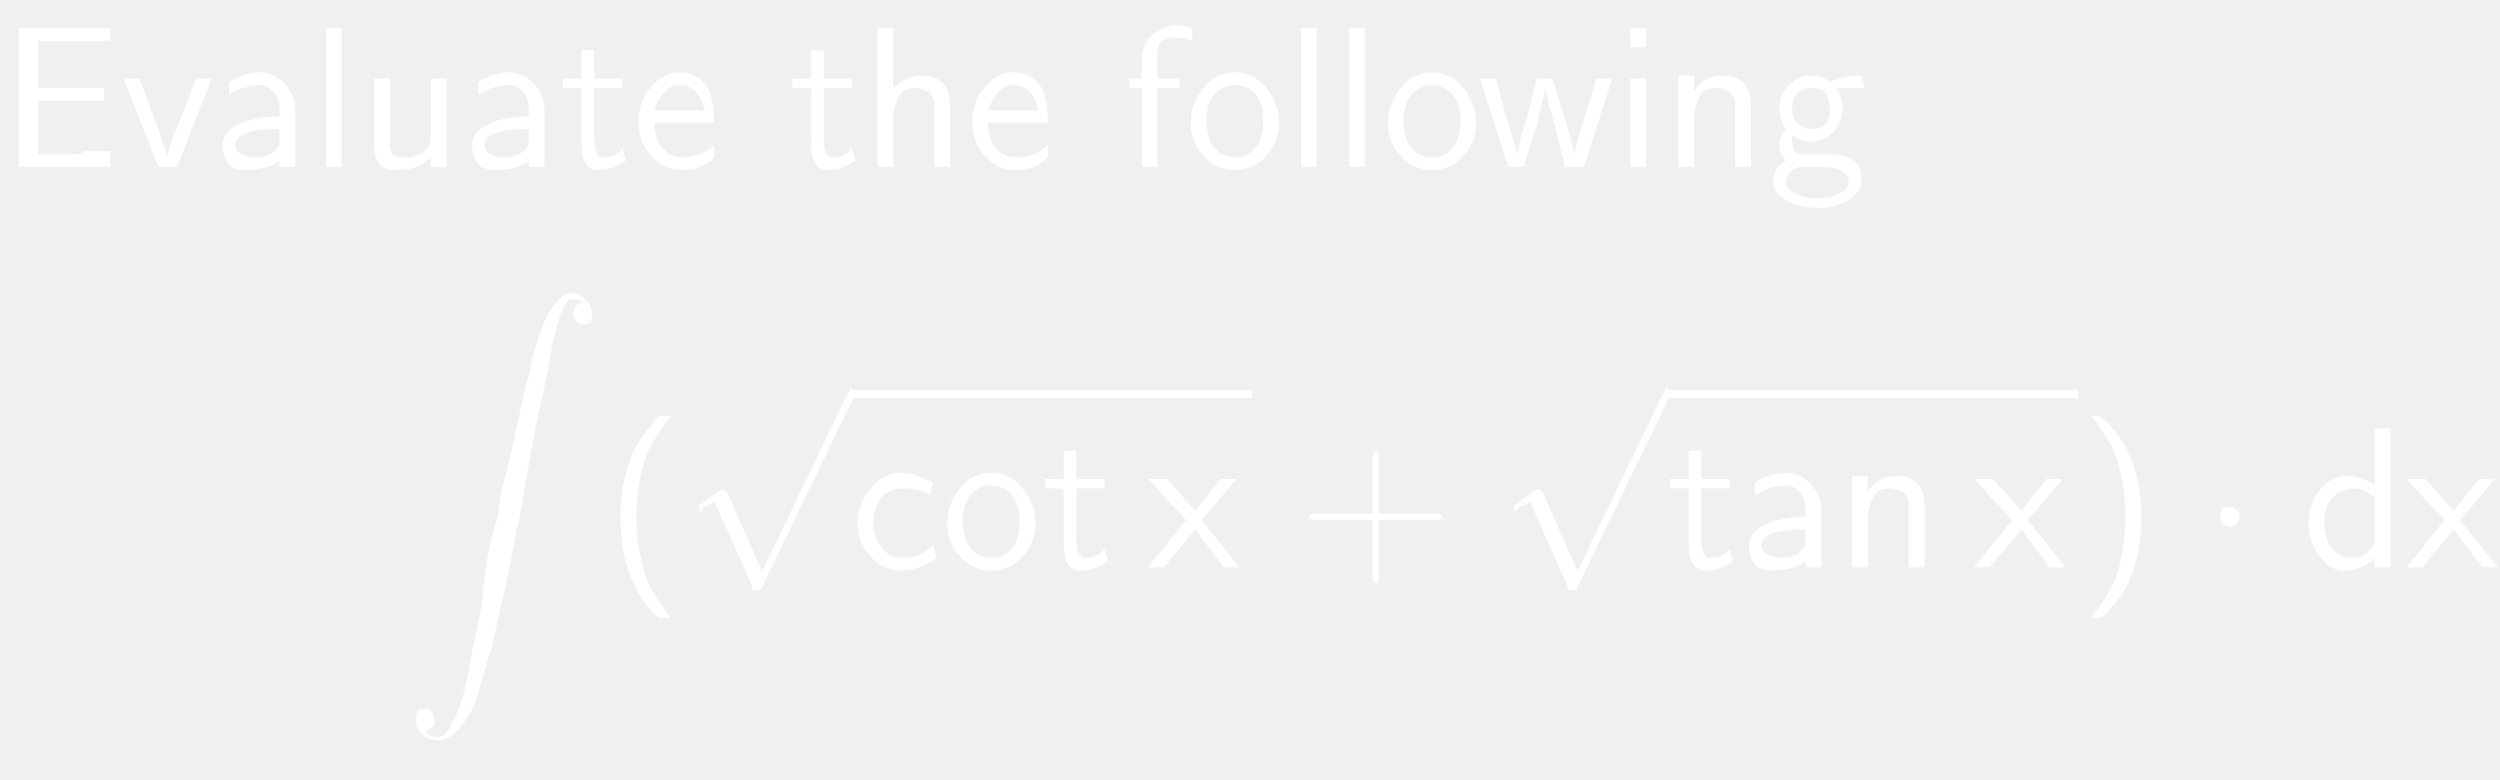
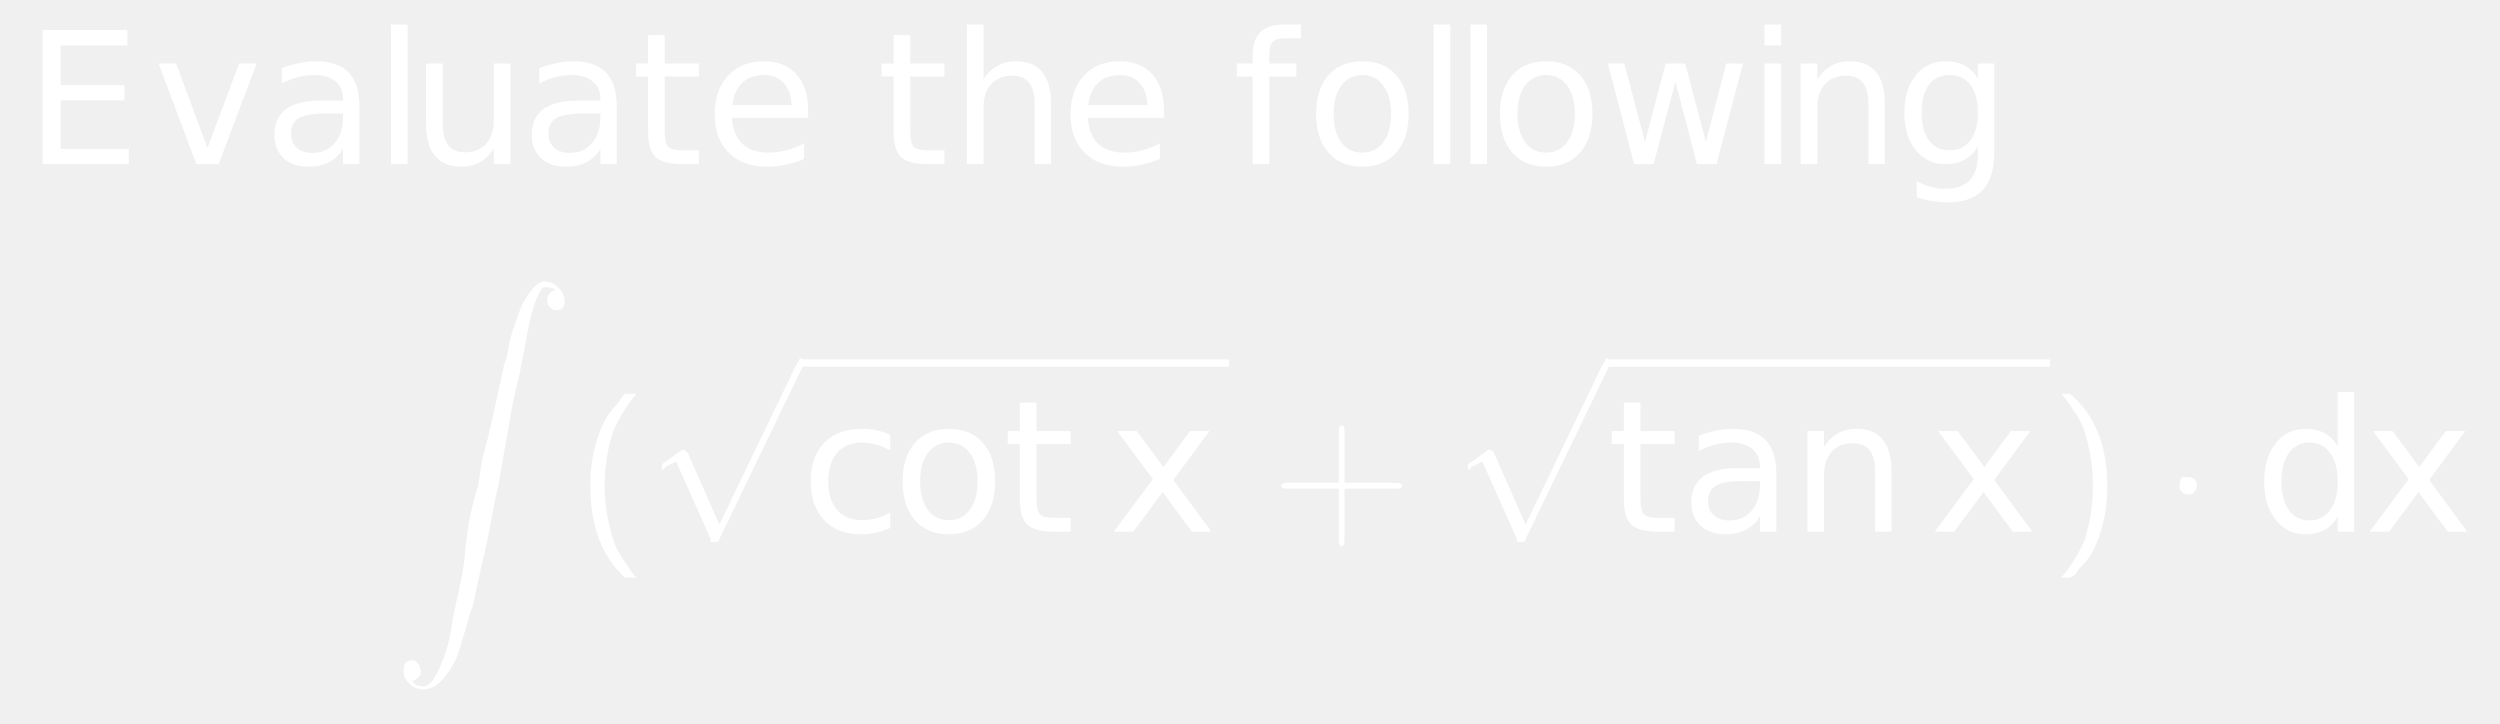
- <svg xmlns="http://www.w3.org/2000/svg" style="fill-opacity:1; color-rendering:auto; color-interpolation:auto; stroke:black; text-rendering:auto; stroke-linecap:square; stroke-miterlimit:10; stroke-opacity:1; shape-rendering:auto; fill:black; stroke-dasharray:none; font-weight:normal; stroke-width:1; font-family:'Dialog'; font-style:normal; stroke-linejoin:miter; font-size:12; stroke-dashoffset:0; image-rendering:auto;" width="186" height="58">
+ <svg xmlns="http://www.w3.org/2000/svg" style="fill-opacity:1; color-rendering:auto; color-interpolation:auto; stroke:black; text-rendering:auto; stroke-linecap:square; stroke-miterlimit:10; stroke-opacity:1; shape-rendering:auto; fill:black; stroke-dasharray:none; font-weight:normal; stroke-width:1; font-family:'Dialog'; font-style:normal; stroke-linejoin:miter; font-size:12; stroke-dashoffset:0; image-rendering:auto;" width="204" height="59">
  <defs id="genericDefs" />
  <g>
-     <g transform="scale(15,15) translate(0,0.8278)" style="font-size:1; fill:white; text-rendering:geometricPrecision; color-rendering:optimizeQuality; image-rendering:optimizeQuality; font-family:'jlm_cmss10'; color-interpolation:linearRGB; stroke:white;">
-       <path style="stroke:none;" d="M0.516 -0.328 L0.188 -0.328 L0.188 -0.062 L0.391 -0.062 Q0.391 -0.062 0.406 -0.07 Q0.422 -0.078 0.422 -0.078 L0.547 -0.078 L0.547 0 L0.094 0 L0.094 -0.688 L0.547 -0.688 L0.547 -0.625 L0.359 -0.625 Q0.344 -0.625 0.336 -0.625 Q0.328 -0.625 0.328 -0.625 L0.188 -0.625 L0.188 -0.391 L0.516 -0.391 L0.516 -0.328 Z" />
+     <g transform="scale(15,15) translate(0.1333,0.8927) scale(0.1,0.1)" style="fill:white; text-rendering:geometricPrecision; color-rendering:optimizeQuality; image-rendering:optimizeQuality; color-interpolation:linearRGB; stroke:white;">
+       <path style="stroke:none;" d="M0.984 -7.297 L5.594 -7.297 L5.594 -6.453 L1.969 -6.453 L1.969 -4.297 L5.438 -4.297 L5.438 -3.469 L1.969 -3.469 L1.969 -0.828 L5.672 -0.828 L5.672 0 L0.984 0 L0.984 -7.297 ZM7.297 -5.469 L8.25 -5.469 L9.953 -0.875 L11.672 -5.469 L12.625 -5.469 L10.562 0 L9.344 0 L7.297 -5.469 ZM16.422 -2.75 Q15.344 -2.75 14.922 -2.5 Q14.5 -2.25 14.5 -1.656 Q14.5 -1.172 14.812 -0.891 Q15.125 -0.609 15.672 -0.609 Q16.422 -0.609 16.875 -1.141 Q17.328 -1.672 17.328 -2.547 L17.328 -2.75 L16.422 -2.75 ZM18.219 -3.125 L18.219 0 L17.328 0 L17.328 -0.828 Q17.016 -0.328 16.555 -0.094 Q16.094 0.141 15.438 0.141 Q14.594 0.141 14.094 -0.328 Q13.594 -0.797 13.594 -1.594 Q13.594 -2.516 14.219 -2.984 Q14.844 -3.453 16.062 -3.453 L17.328 -3.453 L17.328 -3.547 Q17.328 -4.156 16.914 -4.5 Q16.5 -4.844 15.766 -4.844 Q15.297 -4.844 14.852 -4.727 Q14.406 -4.609 14 -4.391 L14 -5.219 Q14.5 -5.406 14.961 -5.5 Q15.422 -5.594 15.859 -5.594 Q17.047 -5.594 17.633 -4.984 Q18.219 -4.375 18.219 -3.125 ZM19.938 -7.594 L20.844 -7.594 L20.844 0 L19.938 0 L19.938 -7.594 ZM21.844 -2.156 L21.844 -5.469 L22.75 -5.469 L22.75 -2.188 Q22.75 -1.422 23.055 -1.031 Q23.359 -0.641 23.953 -0.641 Q24.688 -0.641 25.109 -1.102 Q25.531 -1.562 25.531 -2.375 L25.531 -5.469 L26.438 -5.469 L26.438 0 L25.531 0 L25.531 -0.844 Q25.203 -0.344 24.773 -0.102 Q24.344 0.141 23.766 0.141 Q22.828 0.141 22.336 -0.445 Q21.844 -1.031 21.844 -2.156 ZM30.422 -2.75 Q29.344 -2.75 28.922 -2.5 Q28.5 -2.25 28.5 -1.656 Q28.5 -1.172 28.812 -0.891 Q29.125 -0.609 29.672 -0.609 Q30.422 -0.609 30.875 -1.141 Q31.328 -1.672 31.328 -2.547 L31.328 -2.75 L30.422 -2.75 ZM32.219 -3.125 L32.219 0 L31.328 0 L31.328 -0.828 Q31.016 -0.328 30.555 -0.094 Q30.094 0.141 29.438 0.141 Q28.594 0.141 28.094 -0.328 Q27.594 -0.797 27.594 -1.594 Q27.594 -2.516 28.219 -2.984 Q28.844 -3.453 30.062 -3.453 L31.328 -3.453 L31.328 -3.547 Q31.328 -4.156 30.914 -4.5 Q30.5 -4.844 29.766 -4.844 Q29.297 -4.844 28.852 -4.727 Q28.406 -4.609 28 -4.391 L28 -5.219 Q28.5 -5.406 28.961 -5.5 Q29.422 -5.594 29.859 -5.594 Q31.047 -5.594 31.633 -4.984 Q32.219 -4.375 32.219 -3.125 ZM34.828 -7.016 L34.828 -5.469 L36.688 -5.469 L36.688 -4.766 L34.828 -4.766 L34.828 -1.797 Q34.828 -1.141 35.016 -0.945 Q35.203 -0.75 35.766 -0.75 L36.688 -0.75 L36.688 0 L35.766 0 Q34.719 0 34.32 -0.391 Q33.922 -0.781 33.922 -1.797 L33.922 -4.766 L33.266 -4.766 L33.266 -5.469 L33.922 -5.469 L33.922 -7.016 L34.828 -7.016 ZM42.625 -2.953 L42.625 -2.516 L38.484 -2.516 Q38.547 -1.594 39.047 -1.109 Q39.547 -0.625 40.438 -0.625 Q40.953 -0.625 41.445 -0.75 Q41.938 -0.875 42.406 -1.125 L42.406 -0.281 Q41.922 -0.078 41.414 0.031 Q40.906 0.141 40.391 0.141 Q39.078 0.141 38.312 -0.617 Q37.547 -1.375 37.547 -2.688 Q37.547 -4.031 38.273 -4.812 Q39 -5.594 40.234 -5.594 Q41.344 -5.594 41.984 -4.891 Q42.625 -4.188 42.625 -2.953 ZM41.719 -3.219 Q41.719 -3.953 41.312 -4.398 Q40.906 -4.844 40.25 -4.844 Q39.484 -4.844 39.039 -4.414 Q38.594 -3.984 38.516 -3.219 L41.719 -3.219 Z" />
+       <path d="M1.828 -7.016 L1.828 -5.469 L3.688 -5.469 L3.688 -4.766 L1.828 -4.766 L1.828 -1.797 Q1.828 -1.141 2.016 -0.945 Q2.203 -0.75 2.766 -0.75 L3.688 -0.75 L3.688 0 L2.766 0 Q1.719 0 1.32 -0.391 Q0.922 -0.781 0.922 -1.797 L0.922 -4.766 L0.266 -4.766 L0.266 -5.469 L0.922 -5.469 L0.922 -7.016 L1.828 -7.016 ZM9.484 -3.297 L9.484 0 L8.594 0 L8.594 -3.266 Q8.594 -4.047 8.289 -4.43 Q7.984 -4.812 7.375 -4.812 Q6.656 -4.812 6.234 -4.352 Q5.812 -3.891 5.812 -3.094 L5.812 0 L4.906 0 L4.906 -7.594 L5.812 -7.594 L5.812 -4.625 Q6.141 -5.109 6.578 -5.352 Q7.016 -5.594 7.578 -5.594 Q8.516 -5.594 9 -5.016 Q9.484 -4.438 9.484 -3.297 ZM15.625 -2.953 L15.625 -2.516 L11.484 -2.516 Q11.547 -1.594 12.047 -1.109 Q12.547 -0.625 13.438 -0.625 Q13.953 -0.625 14.445 -0.75 Q14.938 -0.875 15.406 -1.125 L15.406 -0.281 Q14.922 -0.078 14.414 0.031 Q13.906 0.141 13.391 0.141 Q12.078 0.141 11.312 -0.617 Q10.547 -1.375 10.547 -2.688 Q10.547 -4.031 11.273 -4.812 Q12 -5.594 13.234 -5.594 Q14.344 -5.594 14.984 -4.891 Q15.625 -4.188 15.625 -2.953 ZM14.719 -3.219 Q14.719 -3.953 14.312 -4.398 Q13.906 -4.844 13.25 -4.844 Q12.484 -4.844 12.039 -4.414 Q11.594 -3.984 11.516 -3.219 L14.719 -3.219 Z" style="stroke:none;" transform="scale(10,10) translate(4.6358,0) scale(0.1,0.1)" />
+       <path d="M3.719 -7.594 L3.719 -6.844 L2.859 -6.844 Q2.375 -6.844 2.188 -6.648 Q2 -6.453 2 -5.953 L2 -5.469 L3.469 -5.469 L3.469 -4.766 L2 -4.766 L2 0 L1.094 0 L1.094 -4.766 L0.234 -4.766 L0.234 -5.469 L1.094 -5.469 L1.094 -5.844 Q1.094 -6.766 1.516 -7.18 Q1.938 -7.594 2.859 -7.594 L3.719 -7.594 ZM7.062 -4.844 Q6.344 -4.844 5.922 -4.281 Q5.5 -3.719 5.5 -2.734 Q5.5 -1.75 5.914 -1.188 Q6.328 -0.625 7.062 -0.625 Q7.781 -0.625 8.203 -1.188 Q8.625 -1.75 8.625 -2.734 Q8.625 -3.703 8.203 -4.273 Q7.781 -4.844 7.062 -4.844 ZM7.062 -5.594 Q8.234 -5.594 8.906 -4.836 Q9.578 -4.078 9.578 -2.734 Q9.578 -1.391 8.906 -0.625 Q8.234 0.141 7.062 0.141 Q5.891 0.141 5.219 -0.625 Q4.547 -1.391 4.547 -2.734 Q4.547 -4.078 5.219 -4.836 Q5.891 -5.594 7.062 -5.594 ZM10.938 -7.594 L11.844 -7.594 L11.844 0 L10.938 0 L10.938 -7.594 ZM12.938 -7.594 L13.844 -7.594 L13.844 0 L12.938 0 L12.938 -7.594 ZM17.062 -4.844 Q16.344 -4.844 15.922 -4.281 Q15.5 -3.719 15.5 -2.734 Q15.5 -1.75 15.914 -1.188 Q16.328 -0.625 17.062 -0.625 Q17.781 -0.625 18.203 -1.188 Q18.625 -1.75 18.625 -2.734 Q18.625 -3.703 18.203 -4.273 Q17.781 -4.844 17.062 -4.844 ZM17.062 -5.594 Q18.234 -5.594 18.906 -4.836 Q19.578 -4.078 19.578 -2.734 Q19.578 -1.391 18.906 -0.625 Q18.234 0.141 17.062 0.141 Q15.891 0.141 15.219 -0.625 Q14.547 -1.391 14.547 -2.734 Q14.547 -4.078 15.219 -4.836 Q15.891 -5.594 17.062 -5.594 ZM20.422 -5.469 L21.312 -5.469 L22.438 -1.203 L23.562 -5.469 L24.625 -5.469 L25.75 -1.203 L26.859 -5.469 L27.766 -5.469 L26.328 0 L25.266 0 L24.094 -4.484 L22.906 0 L21.844 0 L20.422 -5.469 ZM28.938 -5.469 L29.844 -5.469 L29.844 0 L28.938 0 L28.938 -5.469 ZM28.938 -7.594 L29.844 -7.594 L29.844 -6.453 L28.938 -6.453 L28.938 -7.594 ZM35.484 -3.297 L35.484 0 L34.594 0 L34.594 -3.266 Q34.594 -4.047 34.289 -4.43 Q33.984 -4.812 33.375 -4.812 Q32.656 -4.812 32.234 -4.352 Q31.812 -3.891 31.812 -3.094 L31.812 0 L30.906 0 L30.906 -5.469 L31.812 -5.469 L31.812 -4.625 Q32.141 -5.109 32.578 -5.352 Q33.016 -5.594 33.578 -5.594 Q34.516 -5.594 35 -5.016 Q35.484 -4.438 35.484 -3.297 ZM40.547 -2.797 Q40.547 -3.781 40.141 -4.312 Q39.734 -4.844 39.016 -4.844 Q38.281 -4.844 37.883 -4.312 Q37.484 -3.781 37.484 -2.797 Q37.484 -1.828 37.883 -1.289 Q38.281 -0.75 39.016 -0.75 Q39.734 -0.75 40.141 -1.289 Q40.547 -1.828 40.547 -2.797 ZM41.438 -0.672 Q41.438 0.719 40.82 1.398 Q40.203 2.078 38.922 2.078 Q38.453 2.078 38.031 2.008 Q37.609 1.938 37.219 1.797 L37.219 0.922 Q37.609 1.141 37.992 1.242 Q38.375 1.344 38.781 1.344 Q39.656 1.344 40.102 0.883 Q40.547 0.422 40.547 -0.516 L40.547 -0.969 Q40.266 -0.484 39.828 -0.242 Q39.391 0 38.781 0 Q37.781 0 37.164 -0.766 Q36.547 -1.531 36.547 -2.797 Q36.547 -4.062 37.164 -4.828 Q37.781 -5.594 38.781 -5.594 Q39.391 -5.594 39.828 -5.359 Q40.266 -5.125 40.547 -4.641 L40.547 -5.469 L41.438 -5.469 L41.438 -0.672 Z" style="stroke:none;" transform="scale(10,10) translate(6.5717,0) scale(0.1,0.1)" />
+       <path d="M0.109 2.172 Q0.125 2.203 0.172 2.203 Q0.203 2.203 0.234 2.148 Q0.266 2.094 0.289 2.023 Q0.312 1.953 0.32 1.898 Q0.328 1.844 0.344 1.766 Q0.359 1.703 0.375 1.625 Q0.391 1.547 0.398 1.461 Q0.406 1.375 0.422 1.289 Q0.438 1.203 0.469 1.109 Q0.484 0.984 0.5 0.93 Q0.516 0.875 0.539 0.773 Q0.562 0.672 0.57 0.633 Q0.578 0.594 0.609 0.453 L0.625 0.406 Q0.641 0.312 0.656 0.266 Q0.672 0.219 0.695 0.156 Q0.719 0.094 0.758 0.047 Q0.797 0 0.828 0 Q0.859 0 0.883 0.016 Q0.906 0.031 0.922 0.055 Q0.938 0.078 0.938 0.109 Q0.938 0.125 0.93 0.141 Q0.922 0.156 0.891 0.156 Q0.875 0.156 0.859 0.141 Q0.844 0.125 0.844 0.109 Q0.844 0.078 0.859 0.062 Q0.875 0.047 0.891 0.047 Q0.875 0.031 0.828 0.031 Q0.812 0.031 0.789 0.086 Q0.766 0.141 0.75 0.211 Q0.734 0.281 0.727 0.328 Q0.719 0.375 0.703 0.453 Q0.688 0.531 0.672 0.594 Q0.656 0.656 0.641 0.75 Q0.625 0.844 0.609 0.93 Q0.594 1.016 0.578 1.109 Q0.562 1.172 0.539 1.297 Q0.516 1.422 0.508 1.453 Q0.5 1.484 0.469 1.625 Q0.438 1.766 0.438 1.766 L0.422 1.812 Q0.391 1.922 0.367 2 Q0.344 2.078 0.289 2.148 Q0.234 2.219 0.172 2.219 Q0.125 2.219 0.094 2.188 Q0.062 2.156 0.062 2.125 Q0.062 2.094 0.07 2.078 Q0.078 2.062 0.109 2.062 Q0.125 2.062 0.133 2.07 Q0.141 2.078 0.148 2.094 Q0.156 2.109 0.156 2.125 Q0.156 2.141 0.141 2.156 Q0.125 2.172 0.109 2.172 Z" style="stroke:none;" transform="scale(10,10) translate(2,0.6384)" />
    </g>
-     <g transform="matrix(15,0,0,15,0,0) translate(0.5972,0.8278)" style="font-size:1; fill:white; text-rendering:geometricPrecision; color-rendering:optimizeQuality; image-rendering:optimizeQuality; font-family:'jlm_cmss10'; color-interpolation:linearRGB; stroke:white;">
-       <path style="stroke:none;" d="M0.453 -0.438 L0.281 0 L0.188 0 L0.016 -0.438 L0.094 -0.438 L0.188 -0.188 Q0.219 -0.094 0.234 -0.047 L0.234 -0.047 Q0.234 -0.094 0.297 -0.234 L0.375 -0.438 L0.453 -0.438 Z" />
-     </g>
-     <g transform="matrix(15,0,0,15,0,0) translate(1.0583,0.8278)" style="font-size:1; fill:white; text-rendering:geometricPrecision; color-rendering:optimizeQuality; image-rendering:optimizeQuality; font-family:'jlm_cmss10'; color-interpolation:linearRGB; stroke:white;">
-       <path style="stroke:none;" d="M0.406 -0.281 L0.406 0 L0.328 0 L0.328 -0.031 Q0.266 0.016 0.156 0.016 Q0.094 0.016 0.07 -0.023 Q0.047 -0.062 0.047 -0.109 Q0.047 -0.172 0.125 -0.211 Q0.203 -0.25 0.328 -0.25 L0.328 -0.281 Q0.328 -0.344 0.297 -0.375 Q0.266 -0.406 0.234 -0.406 Q0.156 -0.406 0.078 -0.359 L0.078 -0.422 Q0.156 -0.469 0.234 -0.469 Q0.297 -0.469 0.352 -0.414 Q0.406 -0.359 0.406 -0.281 ZM0.328 -0.125 L0.328 -0.188 Q0.109 -0.188 0.109 -0.109 Q0.109 -0.078 0.141 -0.062 Q0.172 -0.047 0.203 -0.047 Q0.25 -0.047 0.281 -0.062 Q0.328 -0.094 0.328 -0.125 Z" />
-     </g>
-     <g transform="matrix(15,0,0,15,0,0) translate(1.5389,0.8278)" style="font-size:1; fill:white; text-rendering:geometricPrecision; color-rendering:optimizeQuality; image-rendering:optimizeQuality; font-family:'jlm_cmss10'; color-interpolation:linearRGB; stroke:white;">
-       <path style="stroke:none;" d="M0.156 -0.688 L0.156 0 L0.078 0 L0.078 -0.688 L0.156 -0.688 Z" />
-     </g>
-     <g transform="matrix(15,0,0,15,0,0) translate(1.7778,0.8278)" style="font-size:1; fill:white; text-rendering:geometricPrecision; color-rendering:optimizeQuality; image-rendering:optimizeQuality; font-family:'jlm_cmss10'; color-interpolation:linearRGB; stroke:white;">
-       <path style="stroke:none;" d="M0.438 -0.438 L0.438 0 L0.359 0 L0.359 -0.047 Q0.297 0.016 0.188 0.016 Q0.125 0.016 0.102 -0.016 Q0.078 -0.047 0.078 -0.109 L0.078 -0.438 L0.156 -0.438 L0.156 -0.109 Q0.156 -0.078 0.172 -0.062 Q0.188 -0.047 0.234 -0.047 Q0.281 -0.047 0.32 -0.07 Q0.359 -0.094 0.359 -0.156 L0.359 -0.438 L0.438 -0.438 Z" />
-     </g>
-     <g transform="matrix(15,0,0,15,0,0) translate(2.2945,0.8278)" style="font-size:1; fill:white; text-rendering:geometricPrecision; color-rendering:optimizeQuality; image-rendering:optimizeQuality; font-family:'jlm_cmss10'; color-interpolation:linearRGB; stroke:white;">
-       <path style="stroke:none;" d="M0.406 -0.281 L0.406 0 L0.328 0 L0.328 -0.031 Q0.266 0.016 0.156 0.016 Q0.094 0.016 0.07 -0.023 Q0.047 -0.062 0.047 -0.109 Q0.047 -0.172 0.125 -0.211 Q0.203 -0.25 0.328 -0.25 L0.328 -0.281 Q0.328 -0.344 0.297 -0.375 Q0.266 -0.406 0.234 -0.406 Q0.156 -0.406 0.078 -0.359 L0.078 -0.422 Q0.156 -0.469 0.234 -0.469 Q0.297 -0.469 0.352 -0.414 Q0.406 -0.359 0.406 -0.281 ZM0.328 -0.125 L0.328 -0.188 Q0.109 -0.188 0.109 -0.109 Q0.109 -0.078 0.141 -0.062 Q0.172 -0.047 0.203 -0.047 Q0.25 -0.047 0.281 -0.062 Q0.328 -0.094 0.328 -0.125 Z" />
-     </g>
-     <g transform="matrix(15,0,0,15,0,0) translate(2.775,0.8278)" style="font-size:1; fill:white; text-rendering:geometricPrecision; color-rendering:optimizeQuality; image-rendering:optimizeQuality; font-family:'jlm_cmss10'; color-interpolation:linearRGB; stroke:white;">
-       <path style="stroke:none;" d="M0.172 -0.391 L0.172 -0.141 Q0.172 -0.047 0.219 -0.047 Q0.281 -0.047 0.312 -0.094 L0.328 -0.031 Q0.266 0.016 0.188 0.016 Q0.109 0.016 0.109 -0.125 L0.109 -0.391 L0.016 -0.391 L0.016 -0.438 L0.109 -0.438 L0.109 -0.578 L0.172 -0.578 L0.172 -0.438 L0.312 -0.438 L0.312 -0.391 L0.172 -0.391 Z" />
-     </g>
-     <g transform="matrix(15,0,0,15,0,0) translate(3.1361,0.8278)" style="font-size:1; fill:white; text-rendering:geometricPrecision; color-rendering:optimizeQuality; image-rendering:optimizeQuality; font-family:'jlm_cmss10'; color-interpolation:linearRGB; stroke:white;">
-       <path style="stroke:none;" d="M0.406 -0.219 L0.109 -0.219 Q0.109 -0.141 0.148 -0.094 Q0.188 -0.047 0.25 -0.047 Q0.344 -0.047 0.406 -0.109 L0.406 -0.047 Q0.344 0.016 0.25 0.016 Q0.156 0.016 0.094 -0.055 Q0.031 -0.125 0.031 -0.219 Q0.031 -0.328 0.094 -0.398 Q0.156 -0.469 0.234 -0.469 Q0.328 -0.469 0.375 -0.391 Q0.406 -0.328 0.406 -0.219 ZM0.109 -0.281 L0.359 -0.281 Q0.344 -0.344 0.312 -0.375 Q0.281 -0.406 0.234 -0.406 Q0.188 -0.406 0.156 -0.367 Q0.125 -0.328 0.109 -0.281 Z" />
-     </g>
-     <g transform="matrix(15,0,0,15,0,0) translate(3.9139,0.8278)" style="font-size:1; fill:white; text-rendering:geometricPrecision; color-rendering:optimizeQuality; image-rendering:optimizeQuality; font-family:'jlm_cmss10'; color-interpolation:linearRGB; stroke:white;">
-       <path style="stroke:none;" d="M0.172 -0.391 L0.172 -0.141 Q0.172 -0.047 0.219 -0.047 Q0.281 -0.047 0.312 -0.094 L0.328 -0.031 Q0.266 0.016 0.188 0.016 Q0.109 0.016 0.109 -0.125 L0.109 -0.391 L0.016 -0.391 L0.016 -0.438 L0.109 -0.438 L0.109 -0.578 L0.172 -0.578 L0.172 -0.438 L0.312 -0.438 L0.312 -0.391 L0.172 -0.391 Z" />
-     </g>
-     <g transform="matrix(15,0,0,15,0,0) translate(4.275,0.8278)" style="font-size:1; fill:white; text-rendering:geometricPrecision; color-rendering:optimizeQuality; image-rendering:optimizeQuality; font-family:'jlm_cmss10'; color-interpolation:linearRGB; stroke:white;">
-       <path style="stroke:none;" d="M0.438 -0.297 L0.438 0 L0.359 0 L0.359 -0.297 Q0.359 -0.312 0.359 -0.32 Q0.359 -0.328 0.352 -0.344 Q0.344 -0.359 0.336 -0.367 Q0.328 -0.375 0.305 -0.383 Q0.281 -0.391 0.266 -0.391 Q0.203 -0.391 0.18 -0.344 Q0.156 -0.297 0.156 -0.25 L0.156 0 L0.078 0 L0.078 -0.688 L0.156 -0.688 L0.156 -0.391 Q0.219 -0.453 0.297 -0.453 Q0.438 -0.453 0.438 -0.297 Z" />
-     </g>
-     <g transform="matrix(15,0,0,15,0,0) translate(4.7917,0.8278)" style="font-size:1; fill:white; text-rendering:geometricPrecision; color-rendering:optimizeQuality; image-rendering:optimizeQuality; font-family:'jlm_cmss10'; color-interpolation:linearRGB; stroke:white;">
-       <path style="stroke:none;" d="M0.406 -0.219 L0.109 -0.219 Q0.109 -0.141 0.148 -0.094 Q0.188 -0.047 0.25 -0.047 Q0.344 -0.047 0.406 -0.109 L0.406 -0.047 Q0.344 0.016 0.25 0.016 Q0.156 0.016 0.094 -0.055 Q0.031 -0.125 0.031 -0.219 Q0.031 -0.328 0.094 -0.398 Q0.156 -0.469 0.234 -0.469 Q0.328 -0.469 0.375 -0.391 Q0.406 -0.328 0.406 -0.219 ZM0.109 -0.281 L0.359 -0.281 Q0.344 -0.344 0.312 -0.375 Q0.281 -0.406 0.234 -0.406 Q0.188 -0.406 0.156 -0.367 Q0.125 -0.328 0.109 -0.281 Z" />
-     </g>
-     <g transform="matrix(15,0,0,15,0,0) translate(5.5695,0.8278)" style="font-size:1; fill:white; text-rendering:geometricPrecision; color-rendering:optimizeQuality; image-rendering:optimizeQuality; font-family:'jlm_cmss10'; color-interpolation:linearRGB; stroke:white;">
-       <path style="stroke:none;" d="M0.172 -0.391 L0.172 0 L0.094 0 L0.094 -0.391 L0.031 -0.391 L0.031 -0.438 L0.094 -0.438 L0.094 -0.531 Q0.094 -0.609 0.148 -0.656 Q0.203 -0.703 0.266 -0.703 Q0.297 -0.703 0.344 -0.688 L0.344 -0.625 Q0.312 -0.641 0.266 -0.641 Q0.25 -0.641 0.242 -0.641 Q0.234 -0.641 0.211 -0.633 Q0.188 -0.625 0.18 -0.609 Q0.172 -0.594 0.172 -0.562 L0.172 -0.438 L0.281 -0.438 L0.281 -0.391 L0.172 -0.391 Z" />
-     </g>
-     <g transform="matrix(15,0,0,15,0,0) translate(5.875,0.8278)" style="font-size:1; fill:white; text-rendering:geometricPrecision; color-rendering:optimizeQuality; image-rendering:optimizeQuality; font-family:'jlm_cmss10'; color-interpolation:linearRGB; stroke:white;">
-       <path style="stroke:none;" d="M0.469 -0.219 Q0.469 -0.125 0.406 -0.055 Q0.344 0.016 0.25 0.016 Q0.156 0.016 0.094 -0.055 Q0.031 -0.125 0.031 -0.219 Q0.031 -0.312 0.094 -0.391 Q0.156 -0.469 0.25 -0.469 Q0.344 -0.469 0.406 -0.391 Q0.469 -0.312 0.469 -0.219 ZM0.25 -0.047 Q0.312 -0.047 0.352 -0.094 Q0.391 -0.141 0.391 -0.234 Q0.391 -0.312 0.352 -0.359 Q0.312 -0.406 0.25 -0.406 Q0.188 -0.406 0.148 -0.359 Q0.109 -0.312 0.109 -0.234 Q0.109 -0.141 0.148 -0.094 Q0.188 -0.047 0.25 -0.047 Z" />
-     </g>
-     <g transform="matrix(15,0,0,15,0,0) translate(6.375,0.8278)" style="font-size:1; fill:white; text-rendering:geometricPrecision; color-rendering:optimizeQuality; image-rendering:optimizeQuality; font-family:'jlm_cmss10'; color-interpolation:linearRGB; stroke:white;">
-       <path style="stroke:none;" d="M0.156 -0.688 L0.156 0 L0.078 0 L0.078 -0.688 L0.156 -0.688 Z" />
-     </g>
-     <g transform="matrix(15,0,0,15,0,0) translate(6.6139,0.8278)" style="font-size:1; fill:white; text-rendering:geometricPrecision; color-rendering:optimizeQuality; image-rendering:optimizeQuality; font-family:'jlm_cmss10'; color-interpolation:linearRGB; stroke:white;">
-       <path style="stroke:none;" d="M0.156 -0.688 L0.156 0 L0.078 0 L0.078 -0.688 L0.156 -0.688 Z" />
-     </g>
-     <g transform="matrix(15,0,0,15,0,0) translate(6.8528,0.8278)" style="font-size:1; fill:white; text-rendering:geometricPrecision; color-rendering:optimizeQuality; image-rendering:optimizeQuality; font-family:'jlm_cmss10'; color-interpolation:linearRGB; stroke:white;">
-       <path style="stroke:none;" d="M0.469 -0.219 Q0.469 -0.125 0.406 -0.055 Q0.344 0.016 0.25 0.016 Q0.156 0.016 0.094 -0.055 Q0.031 -0.125 0.031 -0.219 Q0.031 -0.312 0.094 -0.391 Q0.156 -0.469 0.25 -0.469 Q0.344 -0.469 0.406 -0.391 Q0.469 -0.312 0.469 -0.219 ZM0.25 -0.047 Q0.312 -0.047 0.352 -0.094 Q0.391 -0.141 0.391 -0.234 Q0.391 -0.312 0.352 -0.359 Q0.312 -0.406 0.25 -0.406 Q0.188 -0.406 0.148 -0.359 Q0.109 -0.312 0.109 -0.234 Q0.109 -0.141 0.148 -0.094 Q0.188 -0.047 0.25 -0.047 Z" />
-     </g>
-     <g transform="matrix(15,0,0,15,0,0) translate(7.325,0.8278)" style="font-size:1; fill:white; text-rendering:geometricPrecision; color-rendering:optimizeQuality; image-rendering:optimizeQuality; font-family:'jlm_cmss10'; color-interpolation:linearRGB; stroke:white;">
-       <path style="stroke:none;" d="M0.672 -0.438 L0.531 0 L0.438 0 L0.375 -0.25 Q0.344 -0.344 0.344 -0.391 L0.344 -0.391 Q0.328 -0.344 0.297 -0.203 Q0.266 -0.125 0.234 0 L0.156 0 L0.016 -0.438 L0.094 -0.438 L0.141 -0.266 Q0.188 -0.109 0.203 -0.062 L0.203 -0.062 Q0.203 -0.109 0.25 -0.25 L0.297 -0.438 L0.375 -0.438 L0.438 -0.234 Q0.484 -0.094 0.484 -0.047 L0.484 -0.047 Q0.484 -0.094 0.531 -0.234 L0.594 -0.438 L0.672 -0.438 Z" />
-     </g>
-     <g transform="matrix(15,0,0,15,0,0) translate(8.0084,0.8278)" style="font-size:1; fill:white; text-rendering:geometricPrecision; color-rendering:optimizeQuality; image-rendering:optimizeQuality; font-family:'jlm_cmss10'; color-interpolation:linearRGB; stroke:white;">
-       <path style="stroke:none;" d="M0.156 -0.688 L0.156 -0.594 L0.078 -0.594 L0.078 -0.688 L0.156 -0.688 ZM0.156 -0.438 L0.156 0 L0.078 0 L0.078 -0.438 L0.156 -0.438 Z" />
-     </g>
-     <g transform="matrix(15,0,0,15,0,0) translate(8.2472,0.8278)" style="font-size:1; fill:white; text-rendering:geometricPrecision; color-rendering:optimizeQuality; image-rendering:optimizeQuality; font-family:'jlm_cmss10'; color-interpolation:linearRGB; stroke:white;">
-       <path style="stroke:none;" d="M0.438 -0.297 L0.438 0 L0.359 0 L0.359 -0.297 Q0.359 -0.312 0.359 -0.32 Q0.359 -0.328 0.352 -0.344 Q0.344 -0.359 0.336 -0.367 Q0.328 -0.375 0.305 -0.383 Q0.281 -0.391 0.266 -0.391 Q0.203 -0.391 0.18 -0.344 Q0.156 -0.297 0.156 -0.25 L0.156 0 L0.078 0 L0.078 -0.453 L0.156 -0.453 L0.156 -0.375 Q0.203 -0.453 0.297 -0.453 Q0.438 -0.453 0.438 -0.297 Z" />
-     </g>
-     <g transform="matrix(15,0,0,15,0,0) translate(8.7639,0.8278)" style="font-size:1; fill:white; text-rendering:geometricPrecision; color-rendering:optimizeQuality; image-rendering:optimizeQuality; font-family:'jlm_cmss10'; color-interpolation:linearRGB; stroke:white;">
-       <path style="stroke:none;" d="M0.359 -0.391 L0.344 -0.391 Q0.375 -0.344 0.375 -0.297 Q0.375 -0.219 0.328 -0.172 Q0.281 -0.125 0.219 -0.125 Q0.172 -0.125 0.125 -0.156 Q0.125 -0.141 0.125 -0.125 Q0.125 -0.062 0.172 -0.062 L0.266 -0.062 Q0.281 -0.062 0.297 -0.062 Q0.312 -0.062 0.336 -0.062 Q0.359 -0.062 0.383 -0.055 Q0.406 -0.047 0.43 -0.031 Q0.453 -0.016 0.461 0.008 Q0.469 0.031 0.469 0.062 Q0.469 0.125 0.406 0.164 Q0.344 0.203 0.25 0.203 Q0.156 0.203 0.094 0.164 Q0.031 0.125 0.031 0.078 Q0.031 0 0.094 -0.031 Q0.062 -0.062 0.062 -0.109 Q0.062 -0.156 0.094 -0.188 Q0.062 -0.234 0.062 -0.297 Q0.062 -0.359 0.109 -0.406 Q0.156 -0.453 0.219 -0.453 Q0.281 -0.453 0.312 -0.422 Q0.391 -0.453 0.469 -0.453 L0.484 -0.391 L0.469 -0.391 Q0.469 -0.391 0.453 -0.391 Q0.438 -0.391 0.422 -0.391 Q0.406 -0.391 0.383 -0.391 Q0.359 -0.391 0.359 -0.391 ZM0.219 -0.188 Q0.266 -0.188 0.289 -0.211 Q0.312 -0.234 0.312 -0.289 Q0.312 -0.344 0.289 -0.367 Q0.266 -0.391 0.219 -0.391 Q0.188 -0.391 0.156 -0.367 Q0.125 -0.344 0.125 -0.289 Q0.125 -0.234 0.156 -0.211 Q0.188 -0.188 0.219 -0.188 ZM0.266 0 L0.172 0 Q0.156 0 0.141 0.008 Q0.125 0.016 0.117 0.023 Q0.109 0.031 0.102 0.047 Q0.094 0.062 0.094 0.062 Q0.094 0.062 0.094 0.078 Q0.094 0.109 0.141 0.133 Q0.188 0.156 0.25 0.156 Q0.312 0.156 0.359 0.133 Q0.406 0.109 0.406 0.078 Q0.406 0 0.266 0 Z" />
-     </g>
-     <g transform="matrix(15,0,0,15,0,0) translate(2,1.4528)" style="font-size:1; fill:white; text-rendering:geometricPrecision; color-rendering:optimizeQuality; image-rendering:optimizeQuality; font-family:'jlm_cmex10'; color-interpolation:linearRGB; stroke:white;">
-       <path style="stroke:none;" d="M0.109 2.172 Q0.125 2.203 0.172 2.203 Q0.203 2.203 0.234 2.148 Q0.266 2.094 0.289 2.023 Q0.312 1.953 0.32 1.898 Q0.328 1.844 0.344 1.766 Q0.359 1.703 0.375 1.625 Q0.391 1.547 0.398 1.461 Q0.406 1.375 0.422 1.289 Q0.438 1.203 0.469 1.109 Q0.484 0.984 0.5 0.93 Q0.516 0.875 0.539 0.773 Q0.562 0.672 0.57 0.633 Q0.578 0.594 0.609 0.453 L0.625 0.406 Q0.641 0.312 0.656 0.266 Q0.672 0.219 0.695 0.156 Q0.719 0.094 0.758 0.047 Q0.797 0 0.828 0 Q0.859 0 0.883 0.016 Q0.906 0.031 0.922 0.055 Q0.938 0.078 0.938 0.109 Q0.938 0.125 0.93 0.141 Q0.922 0.156 0.891 0.156 Q0.875 0.156 0.859 0.141 Q0.844 0.125 0.844 0.109 Q0.844 0.078 0.859 0.062 Q0.875 0.047 0.891 0.047 Q0.875 0.031 0.828 0.031 Q0.812 0.031 0.789 0.086 Q0.766 0.141 0.75 0.211 Q0.734 0.281 0.727 0.328 Q0.719 0.375 0.703 0.453 Q0.688 0.531 0.672 0.594 Q0.656 0.656 0.641 0.75 Q0.625 0.844 0.609 0.93 Q0.594 1.016 0.578 1.109 Q0.562 1.172 0.539 1.297 Q0.516 1.422 0.508 1.453 Q0.5 1.484 0.469 1.625 Q0.438 1.766 0.438 1.766 L0.422 1.812 Q0.391 1.922 0.367 2 Q0.344 2.078 0.289 2.148 Q0.234 2.219 0.172 2.219 Q0.125 2.219 0.094 2.188 Q0.062 2.156 0.062 2.125 Q0.062 2.094 0.07 2.078 Q0.078 2.062 0.109 2.062 Q0.125 2.062 0.133 2.07 Q0.141 2.078 0.148 2.094 Q0.156 2.109 0.156 2.125 Q0.156 2.141 0.141 2.156 Q0.125 2.172 0.109 2.172 Z" />
-     </g>
-     <g transform="matrix(15,0,0,15,0,0) translate(3,2.8139)" style="font-size:1; fill:white; text-rendering:geometricPrecision; color-rendering:optimizeQuality; image-rendering:optimizeQuality; font-family:'jlm_cmss10'; color-interpolation:linearRGB; stroke:white;">
+     <g transform="matrix(15,0,0,15,0,0) translate(3.1333,2.8922)" style="font-size:1; fill:white; text-rendering:geometricPrecision; color-rendering:optimizeQuality; image-rendering:optimizeQuality; font-family:'jlm_cmss10'; color-interpolation:linearRGB; stroke:white;">
      <path style="stroke:none;" d="M0.266 -0.75 L0.328 -0.75 Q0.25 -0.656 0.203 -0.547 Q0.156 -0.406 0.156 -0.25 Q0.156 -0.156 0.172 -0.078 Q0.188 0 0.203 0.047 Q0.219 0.094 0.25 0.141 Q0.281 0.188 0.297 0.211 Q0.312 0.234 0.328 0.25 L0.266 0.25 Q0.078 0.078 0.078 -0.25 Q0.078 -0.406 0.125 -0.531 Q0.141 -0.578 0.164 -0.617 Q0.188 -0.656 0.211 -0.68 Q0.234 -0.703 0.242 -0.719 Q0.25 -0.734 0.266 -0.75 Z" />
    </g>
-     <g transform="matrix(15,0,0,15,0,0) translate(3.3889,1.9744)" style="font-size:1; fill:white; text-rendering:geometricPrecision; color-rendering:optimizeQuality; image-rendering:optimizeQuality; font-family:'jlm_cmsy10'; color-interpolation:linearRGB; stroke:white;">
+     <g transform="matrix(15,0,0,15,0,0) translate(3.5222,1.9946)" style="font-size:1; fill:white; text-rendering:geometricPrecision; color-rendering:optimizeQuality; image-rendering:optimizeQuality; font-family:'jlm_cmsy10'; color-interpolation:linearRGB; stroke:white;">
      <path style="stroke:none;" d="M0.391 0.859 L0.812 -0.016 Q0.828 -0.031 0.828 -0.047 Q0.844 -0.047 0.859 -0.016 Q0.859 -0.016 0.844 0 L0.391 0.938 Q0.391 0.953 0.375 0.953 Q0.375 0.953 0.359 0.953 Q0.359 0.953 0.344 0.953 L0.344 0.938 L0.156 0.516 L0.094 0.547 Q0.094 0.562 0.078 0.562 Q0.078 0.562 0.078 0.547 Q0.078 0.547 0.078 0.531 L0.188 0.453 Q0.188 0.453 0.203 0.453 Q0.203 0.453 0.219 0.469 L0.391 0.859 Z" />
    </g>
    <g transform="matrix(15,0,0,15,0,0)" style="font-size:1; fill:white; text-rendering:geometricPrecision; color-rendering:optimizeQuality; image-rendering:optimizeQuality; font-family:'jlm_cmsy10'; color-interpolation:linearRGB; stroke:white;">
-       <rect x="4.222" width="1.989" height="0.04" y="1.934" style="stroke:none;" />
-       <path d="M0.406 -0.422 L0.391 -0.359 Q0.359 -0.375 0.328 -0.383 Q0.297 -0.391 0.25 -0.391 Q0.203 -0.391 0.172 -0.367 Q0.141 -0.344 0.125 -0.305 Q0.109 -0.266 0.109 -0.219 Q0.109 -0.156 0.148 -0.102 Q0.188 -0.047 0.25 -0.047 Q0.344 -0.047 0.406 -0.109 L0.422 -0.047 Q0.344 0.016 0.25 0.016 Q0.156 0.016 0.094 -0.055 Q0.031 -0.125 0.031 -0.219 Q0.031 -0.312 0.094 -0.391 Q0.156 -0.469 0.25 -0.469 Q0.297 -0.469 0.328 -0.453 Q0.359 -0.438 0.406 -0.422 Z" style="stroke:none;" transform="translate(4.2222,2.8139)" />
+       <rect x="4.356" width="2.33" height="0.04" y="1.955" style="stroke:none;" />
+       <path d="M4.875 -5.266 L4.875 -4.422 Q4.5 -4.625 4.117 -4.734 Q3.734 -4.844 3.344 -4.844 Q2.469 -4.844 1.984 -4.289 Q1.5 -3.734 1.5 -2.734 Q1.5 -1.734 1.984 -1.18 Q2.469 -0.625 3.344 -0.625 Q3.734 -0.625 4.117 -0.727 Q4.5 -0.828 4.875 -1.047 L4.875 -0.203 Q4.5 -0.031 4.102 0.055 Q3.703 0.141 3.25 0.141 Q2 0.141 1.273 -0.633 Q0.547 -1.406 0.547 -2.734 Q0.547 -4.062 1.281 -4.828 Q2.016 -5.594 3.297 -5.594 Q3.719 -5.594 4.109 -5.516 Q4.5 -5.438 4.875 -5.266 ZM8.062 -4.844 Q7.344 -4.844 6.922 -4.281 Q6.5 -3.719 6.5 -2.734 Q6.5 -1.75 6.914 -1.188 Q7.328 -0.625 8.062 -0.625 Q8.781 -0.625 9.203 -1.188 Q9.625 -1.75 9.625 -2.734 Q9.625 -3.703 9.203 -4.273 Q8.781 -4.844 8.062 -4.844 ZM8.062 -5.594 Q9.234 -5.594 9.906 -4.836 Q10.578 -4.078 10.578 -2.734 Q10.578 -1.391 9.906 -0.625 Q9.234 0.141 8.062 0.141 Q6.891 0.141 6.219 -0.625 Q5.547 -1.391 5.547 -2.734 Q5.547 -4.078 6.219 -4.836 Q6.891 -5.594 8.062 -5.594 ZM12.828 -7.016 L12.828 -5.469 L14.688 -5.469 L14.688 -4.766 L12.828 -4.766 L12.828 -1.797 Q12.828 -1.141 13.016 -0.945 Q13.203 -0.75 13.766 -0.75 L14.688 -0.75 L14.688 0 L13.766 0 Q12.719 0 12.32 -0.391 Q11.922 -0.781 11.922 -1.797 L11.922 -4.766 L11.266 -4.766 L11.266 -5.469 L11.922 -5.469 L11.922 -7.016 L12.828 -7.016 Z" style="stroke:none;" transform="translate(4.3556,2.8922) scale(0.1,0.1)" />
+       <path d="M5.484 -5.469 L3.516 -2.812 L5.594 0 L4.531 0 L2.938 -2.156 L1.344 0 L0.281 0 L2.406 -2.859 L0.469 -5.469 L1.531 -5.469 L2.984 -3.516 L4.422 -5.469 L5.484 -5.469 Z" style="stroke:none;" transform="translate(6.031,2.8922) scale(0.1,0.1)" />
+       <path d="M0.406 -0.234 L0.406 0.047 Q0.406 0.078 0.391 0.078 Q0.375 0.078 0.375 0.047 L0.375 -0.234 L0.094 -0.234 Q0.062 -0.234 0.062 -0.25 Q0.062 -0.266 0.094 -0.266 L0.375 -0.266 L0.375 -0.547 Q0.375 -0.578 0.391 -0.578 Q0.406 -0.578 0.406 -0.547 L0.406 -0.266 L0.688 -0.266 Q0.719 -0.266 0.719 -0.25 Q0.719 -0.234 0.688 -0.234 L0.406 -0.234 Z" style="stroke:none;" transform="translate(6.9081,2.8922)" />
    </g>
-     <g transform="matrix(15,0,0,15,0,0) translate(4.6667,2.8139)" style="font-size:1; fill:white; text-rendering:geometricPrecision; color-rendering:optimizeQuality; image-rendering:optimizeQuality; font-family:'jlm_cmss10'; color-interpolation:linearRGB; stroke:white;">
-       <path style="stroke:none;" d="M0.469 -0.219 Q0.469 -0.125 0.406 -0.055 Q0.344 0.016 0.25 0.016 Q0.156 0.016 0.094 -0.055 Q0.031 -0.125 0.031 -0.219 Q0.031 -0.312 0.094 -0.391 Q0.156 -0.469 0.25 -0.469 Q0.344 -0.469 0.406 -0.391 Q0.469 -0.312 0.469 -0.219 ZM0.25 -0.047 Q0.312 -0.047 0.352 -0.094 Q0.391 -0.141 0.391 -0.234 Q0.391 -0.312 0.352 -0.359 Q0.312 -0.406 0.25 -0.406 Q0.188 -0.406 0.148 -0.359 Q0.109 -0.312 0.109 -0.234 Q0.109 -0.141 0.148 -0.094 Q0.188 -0.047 0.25 -0.047 Z" />
-     </g>
-     <g transform="matrix(15,0,0,15,0,0) translate(5.1667,2.8139)" style="font-size:1; fill:white; text-rendering:geometricPrecision; color-rendering:optimizeQuality; image-rendering:optimizeQuality; font-family:'jlm_cmss10'; color-interpolation:linearRGB; stroke:white;">
-       <path style="stroke:none;" d="M0.172 -0.391 L0.172 -0.141 Q0.172 -0.047 0.219 -0.047 Q0.281 -0.047 0.312 -0.094 L0.328 -0.031 Q0.266 0.016 0.188 0.016 Q0.109 0.016 0.109 -0.125 L0.109 -0.391 L0.016 -0.391 L0.016 -0.438 L0.109 -0.438 L0.109 -0.578 L0.172 -0.578 L0.172 -0.438 L0.312 -0.438 L0.312 -0.391 L0.172 -0.391 Z" />
-     </g>
-     <g transform="matrix(15,0,0,15,0,0) translate(5.6945,2.8139)" style="font-size:1; fill:white; text-rendering:geometricPrecision; color-rendering:optimizeQuality; image-rendering:optimizeQuality; font-family:'jlm_cmss10'; color-interpolation:linearRGB; stroke:white;">
-       <path style="stroke:none;" d="M0.266 -0.234 L0.453 0 L0.375 0 L0.234 -0.188 L0.078 0 L0 0 L0.188 -0.234 L0 -0.438 L0.094 -0.438 L0.234 -0.281 L0.359 -0.438 L0.438 -0.438 L0.266 -0.234 Z" />
-     </g>
-     <g transform="matrix(15,0,0,15,0,0) translate(6.4333,2.8139)" style="font-size:1; fill:white; text-rendering:geometricPrecision; color-rendering:optimizeQuality; image-rendering:optimizeQuality; font-family:'jlm_cmss10'; color-interpolation:linearRGB; stroke:white;">
-       <path style="stroke:none;" d="M0.406 -0.234 L0.406 0.047 Q0.406 0.078 0.391 0.078 Q0.375 0.078 0.375 0.047 L0.375 -0.234 L0.094 -0.234 Q0.062 -0.234 0.062 -0.25 Q0.062 -0.266 0.094 -0.266 L0.375 -0.266 L0.375 -0.547 Q0.375 -0.578 0.391 -0.578 Q0.406 -0.578 0.406 -0.547 L0.406 -0.266 L0.688 -0.266 Q0.719 -0.266 0.719 -0.25 Q0.719 -0.234 0.688 -0.234 L0.406 -0.234 Z" />
-     </g>
-     <g transform="matrix(15,0,0,15,0,0) translate(7.4334,1.9744)" style="font-size:1; fill:white; text-rendering:geometricPrecision; color-rendering:optimizeQuality; image-rendering:optimizeQuality; font-family:'jlm_cmsy10'; color-interpolation:linearRGB; stroke:white;">
+     <g transform="matrix(15,0,0,15,0,0) translate(7.9081,1.9946)" style="font-size:1; fill:white; text-rendering:geometricPrecision; color-rendering:optimizeQuality; image-rendering:optimizeQuality; font-family:'jlm_cmsy10'; color-interpolation:linearRGB; stroke:white;">
      <path style="stroke:none;" d="M0.391 0.859 L0.812 -0.016 Q0.828 -0.031 0.828 -0.047 Q0.844 -0.047 0.859 -0.016 Q0.859 -0.016 0.844 0 L0.391 0.938 Q0.391 0.953 0.375 0.953 Q0.375 0.953 0.359 0.953 Q0.359 0.953 0.344 0.953 L0.344 0.938 L0.156 0.516 L0.094 0.547 Q0.094 0.562 0.078 0.562 Q0.078 0.562 0.078 0.547 Q0.078 0.547 0.078 0.531 L0.188 0.453 Q0.188 0.453 0.203 0.453 Q0.203 0.453 0.219 0.469 L0.391 0.859 Z" />
    </g>
    <g transform="matrix(15,0,0,15,0,0)" style="font-size:1; fill:white; text-rendering:geometricPrecision; color-rendering:optimizeQuality; image-rendering:optimizeQuality; font-family:'jlm_cmsy10'; color-interpolation:linearRGB; stroke:white;">
-       <rect x="8.267" width="2.042" height="0.04" y="1.934" style="stroke:none;" />
-       <path d="M0.172 -0.391 L0.172 -0.141 Q0.172 -0.047 0.219 -0.047 Q0.281 -0.047 0.312 -0.094 L0.328 -0.031 Q0.266 0.016 0.188 0.016 Q0.109 0.016 0.109 -0.125 L0.109 -0.391 L0.016 -0.391 L0.016 -0.438 L0.109 -0.438 L0.109 -0.578 L0.172 -0.578 L0.172 -0.438 L0.312 -0.438 L0.312 -0.391 L0.172 -0.391 Z" style="stroke:none;" transform="translate(8.2667,2.8139)" />
+       <rect x="8.742" width="2.41" height="0.04" y="1.955" style="stroke:none;" />
+       <path d="M1.828 -7.016 L1.828 -5.469 L3.688 -5.469 L3.688 -4.766 L1.828 -4.766 L1.828 -1.797 Q1.828 -1.141 2.016 -0.945 Q2.203 -0.75 2.766 -0.75 L3.688 -0.75 L3.688 0 L2.766 0 Q1.719 0 1.32 -0.391 Q0.922 -0.781 0.922 -1.797 L0.922 -4.766 L0.266 -4.766 L0.266 -5.469 L0.922 -5.469 L0.922 -7.016 L1.828 -7.016 ZM7.422 -2.75 Q6.344 -2.75 5.922 -2.5 Q5.5 -2.25 5.5 -1.656 Q5.5 -1.172 5.812 -0.891 Q6.125 -0.609 6.672 -0.609 Q7.422 -0.609 7.875 -1.141 Q8.328 -1.672 8.328 -2.547 L8.328 -2.75 L7.422 -2.75 ZM9.219 -3.125 L9.219 0 L8.328 0 L8.328 -0.828 Q8.016 -0.328 7.555 -0.094 Q7.094 0.141 6.438 0.141 Q5.594 0.141 5.094 -0.328 Q4.594 -0.797 4.594 -1.594 Q4.594 -2.516 5.219 -2.984 Q5.844 -3.453 7.062 -3.453 L8.328 -3.453 L8.328 -3.547 Q8.328 -4.156 7.914 -4.5 Q7.5 -4.844 6.766 -4.844 Q6.297 -4.844 5.852 -4.727 Q5.406 -4.609 5 -4.391 L5 -5.219 Q5.5 -5.406 5.961 -5.5 Q6.422 -5.594 6.859 -5.594 Q8.047 -5.594 8.633 -4.984 Q9.219 -4.375 9.219 -3.125 ZM15.484 -3.297 L15.484 0 L14.594 0 L14.594 -3.266 Q14.594 -4.047 14.289 -4.43 Q13.984 -4.812 13.375 -4.812 Q12.656 -4.812 12.234 -4.352 Q11.812 -3.891 11.812 -3.094 L11.812 0 L10.906 0 L10.906 -5.469 L11.812 -5.469 L11.812 -4.625 Q12.141 -5.109 12.578 -5.352 Q13.016 -5.594 13.578 -5.594 Q14.516 -5.594 15 -5.016 Q15.484 -4.438 15.484 -3.297 Z" style="stroke:none;" transform="translate(8.7415,2.8922) scale(0.1,0.1)" />
+       <path d="M5.484 -5.469 L3.516 -2.812 L5.594 0 L4.531 0 L2.938 -2.156 L1.344 0 L0.281 0 L2.406 -2.859 L0.469 -5.469 L1.531 -5.469 L2.984 -3.516 L4.422 -5.469 L5.484 -5.469 Z" style="stroke:none;" transform="translate(10.4966,2.8922) scale(0.1,0.1)" />
+       <path d="M0.109 0.25 L0.062 0.25 Q0.141 0.156 0.188 0.047 Q0.234 -0.094 0.234 -0.25 Q0.234 -0.344 0.219 -0.422 Q0.203 -0.5 0.188 -0.547 Q0.172 -0.594 0.141 -0.641 Q0.109 -0.688 0.094 -0.711 Q0.078 -0.734 0.062 -0.75 L0.109 -0.75 Q0.312 -0.578 0.312 -0.25 Q0.312 -0.094 0.266 0.031 Q0.25 0.078 0.227 0.117 Q0.203 0.156 0.18 0.18 Q0.156 0.203 0.148 0.219 Q0.141 0.234 0.109 0.25 Z" style="stroke:none;" transform="translate(11.1515,2.8922)" />
    </g>
-     <g transform="matrix(15,0,0,15,0,0) translate(8.6278,2.8139)" style="font-size:1; fill:white; text-rendering:geometricPrecision; color-rendering:optimizeQuality; image-rendering:optimizeQuality; font-family:'jlm_cmss10'; color-interpolation:linearRGB; stroke:white;">
-       <path style="stroke:none;" d="M0.406 -0.281 L0.406 0 L0.328 0 L0.328 -0.031 Q0.266 0.016 0.156 0.016 Q0.094 0.016 0.07 -0.023 Q0.047 -0.062 0.047 -0.109 Q0.047 -0.172 0.125 -0.211 Q0.203 -0.25 0.328 -0.25 L0.328 -0.281 Q0.328 -0.344 0.297 -0.375 Q0.266 -0.406 0.234 -0.406 Q0.156 -0.406 0.078 -0.359 L0.078 -0.422 Q0.156 -0.469 0.234 -0.469 Q0.297 -0.469 0.352 -0.414 Q0.406 -0.359 0.406 -0.281 ZM0.328 -0.125 L0.328 -0.188 Q0.109 -0.188 0.109 -0.109 Q0.109 -0.078 0.141 -0.062 Q0.172 -0.047 0.203 -0.047 Q0.25 -0.047 0.281 -0.062 Q0.328 -0.094 0.328 -0.125 Z" />
-     </g>
-     <g transform="matrix(15,0,0,15,0,0) translate(9.1084,2.8139)" style="font-size:1; fill:white; text-rendering:geometricPrecision; color-rendering:optimizeQuality; image-rendering:optimizeQuality; font-family:'jlm_cmss10'; color-interpolation:linearRGB; stroke:white;">
-       <path style="stroke:none;" d="M0.438 -0.297 L0.438 0 L0.359 0 L0.359 -0.297 Q0.359 -0.312 0.359 -0.32 Q0.359 -0.328 0.352 -0.344 Q0.344 -0.359 0.336 -0.367 Q0.328 -0.375 0.305 -0.383 Q0.281 -0.391 0.266 -0.391 Q0.203 -0.391 0.18 -0.344 Q0.156 -0.297 0.156 -0.25 L0.156 0 L0.078 0 L0.078 -0.453 L0.156 -0.453 L0.156 -0.375 Q0.203 -0.453 0.297 -0.453 Q0.438 -0.453 0.438 -0.297 Z" />
-     </g>
-     <g transform="matrix(15,0,0,15,0,0) translate(9.7917,2.8139)" style="font-size:1; fill:white; text-rendering:geometricPrecision; color-rendering:optimizeQuality; image-rendering:optimizeQuality; font-family:'jlm_cmss10'; color-interpolation:linearRGB; stroke:white;">
-       <path style="stroke:none;" d="M0.266 -0.234 L0.453 0 L0.375 0 L0.234 -0.188 L0.078 0 L0 0 L0.188 -0.234 L0 -0.438 L0.094 -0.438 L0.234 -0.281 L0.359 -0.438 L0.438 -0.438 L0.266 -0.234 Z" />
-     </g>
-     <g transform="matrix(15,0,0,15,0,0) translate(10.3084,2.8139)" style="font-size:1; fill:white; text-rendering:geometricPrecision; color-rendering:optimizeQuality; image-rendering:optimizeQuality; font-family:'jlm_cmss10'; color-interpolation:linearRGB; stroke:white;">
-       <path style="stroke:none;" d="M0.109 0.25 L0.062 0.25 Q0.141 0.156 0.188 0.047 Q0.234 -0.094 0.234 -0.25 Q0.234 -0.344 0.219 -0.422 Q0.203 -0.5 0.188 -0.547 Q0.172 -0.594 0.141 -0.641 Q0.109 -0.688 0.094 -0.711 Q0.078 -0.734 0.062 -0.75 L0.109 -0.75 Q0.312 -0.578 0.312 -0.25 Q0.312 -0.094 0.266 0.031 Q0.25 0.078 0.227 0.117 Q0.203 0.156 0.18 0.18 Q0.156 0.203 0.148 0.219 Q0.141 0.234 0.109 0.25 Z" />
-     </g>
-     <g transform="matrix(15,0,0,15,0,0) translate(10.9195,2.8139)" style="font-size:1; fill:white; text-rendering:geometricPrecision; color-rendering:optimizeQuality; image-rendering:optimizeQuality; font-family:'jlm_cmsy10'; color-interpolation:linearRGB; stroke:white;">
+     <g transform="matrix(15,0,0,15,0,0) translate(11.7626,2.8922)" style="font-size:1; fill:white; text-rendering:geometricPrecision; color-rendering:optimizeQuality; image-rendering:optimizeQuality; font-family:'jlm_cmsy10'; color-interpolation:linearRGB; stroke:white;">
      <path style="stroke:none;" d="M0.188 -0.25 Q0.188 -0.219 0.156 -0.203 Q0.156 -0.203 0.141 -0.203 Q0.109 -0.203 0.094 -0.234 Q0.094 -0.234 0.094 -0.25 Q0.094 -0.281 0.109 -0.297 Q0.125 -0.297 0.141 -0.297 Q0.172 -0.297 0.188 -0.266 Q0.188 -0.266 0.188 -0.25 Z" />
    </g>
-     <g transform="matrix(15,0,0,15,0,0) translate(11.4195,2.8139)" style="font-size:1; fill:white; text-rendering:geometricPrecision; color-rendering:optimizeQuality; image-rendering:optimizeQuality; font-family:'jlm_cmss10'; color-interpolation:linearRGB; stroke:white;">
-       <path style="stroke:none;" d="M0.438 -0.688 L0.438 0 L0.359 0 L0.359 -0.047 Q0.297 0.016 0.203 0.016 Q0.141 0.016 0.086 -0.055 Q0.031 -0.125 0.031 -0.219 Q0.031 -0.312 0.086 -0.383 Q0.141 -0.453 0.219 -0.453 Q0.297 -0.453 0.359 -0.406 L0.359 -0.688 L0.438 -0.688 ZM0.359 -0.141 L0.359 -0.344 Q0.312 -0.391 0.266 -0.391 Q0.203 -0.391 0.156 -0.352 Q0.109 -0.312 0.109 -0.219 Q0.109 -0.141 0.148 -0.094 Q0.188 -0.047 0.25 -0.047 Q0.297 -0.047 0.328 -0.078 Q0.359 -0.109 0.359 -0.141 Z" />
-     </g>
-     <g transform="matrix(15,0,0,15,0,0) translate(11.9361,2.8139)" style="font-size:1; fill:white; text-rendering:geometricPrecision; color-rendering:optimizeQuality; image-rendering:optimizeQuality; font-family:'jlm_cmss10'; color-interpolation:linearRGB; stroke:white;">
-       <path style="stroke:none;" d="M0.266 -0.234 L0.453 0 L0.375 0 L0.234 -0.188 L0.078 0 L0 0 L0.188 -0.234 L0 -0.438 L0.094 -0.438 L0.234 -0.281 L0.359 -0.438 L0.438 -0.438 L0.266 -0.234 Z" />
+     <g transform="matrix(15,0,0,15,0,0) translate(12.2626,2.8922) scale(0.1,0.1)" style="font-size:1; fill:white; text-rendering:geometricPrecision; color-rendering:optimizeQuality; image-rendering:optimizeQuality; font-family:'jlm_cmsy10'; color-interpolation:linearRGB; stroke:white;">
+       <path style="stroke:none;" d="M4.547 -4.641 L4.547 -7.594 L5.438 -7.594 L5.438 0 L4.547 0 L4.547 -0.828 Q4.266 -0.328 3.828 -0.094 Q3.391 0.141 2.781 0.141 Q1.797 0.141 1.172 -0.648 Q0.547 -1.438 0.547 -2.734 Q0.547 -4.016 1.172 -4.805 Q1.797 -5.594 2.781 -5.594 Q3.391 -5.594 3.828 -5.359 Q4.266 -5.125 4.547 -4.641 ZM1.484 -2.734 Q1.484 -1.734 1.891 -1.172 Q2.297 -0.609 3.016 -0.609 Q3.719 -0.609 4.133 -1.172 Q4.547 -1.734 4.547 -2.734 Q4.547 -3.719 4.133 -4.281 Q3.719 -4.844 3.016 -4.844 Q2.297 -4.844 1.891 -4.281 Q1.484 -3.719 1.484 -2.734 ZM11.484 -5.469 L9.516 -2.812 L11.594 0 L10.531 0 L8.938 -2.156 L7.344 0 L6.281 0 L8.406 -2.859 L6.469 -5.469 L7.531 -5.469 L8.984 -3.516 L10.422 -5.469 L11.484 -5.469 Z" />
    </g>
  </g>
</svg>
